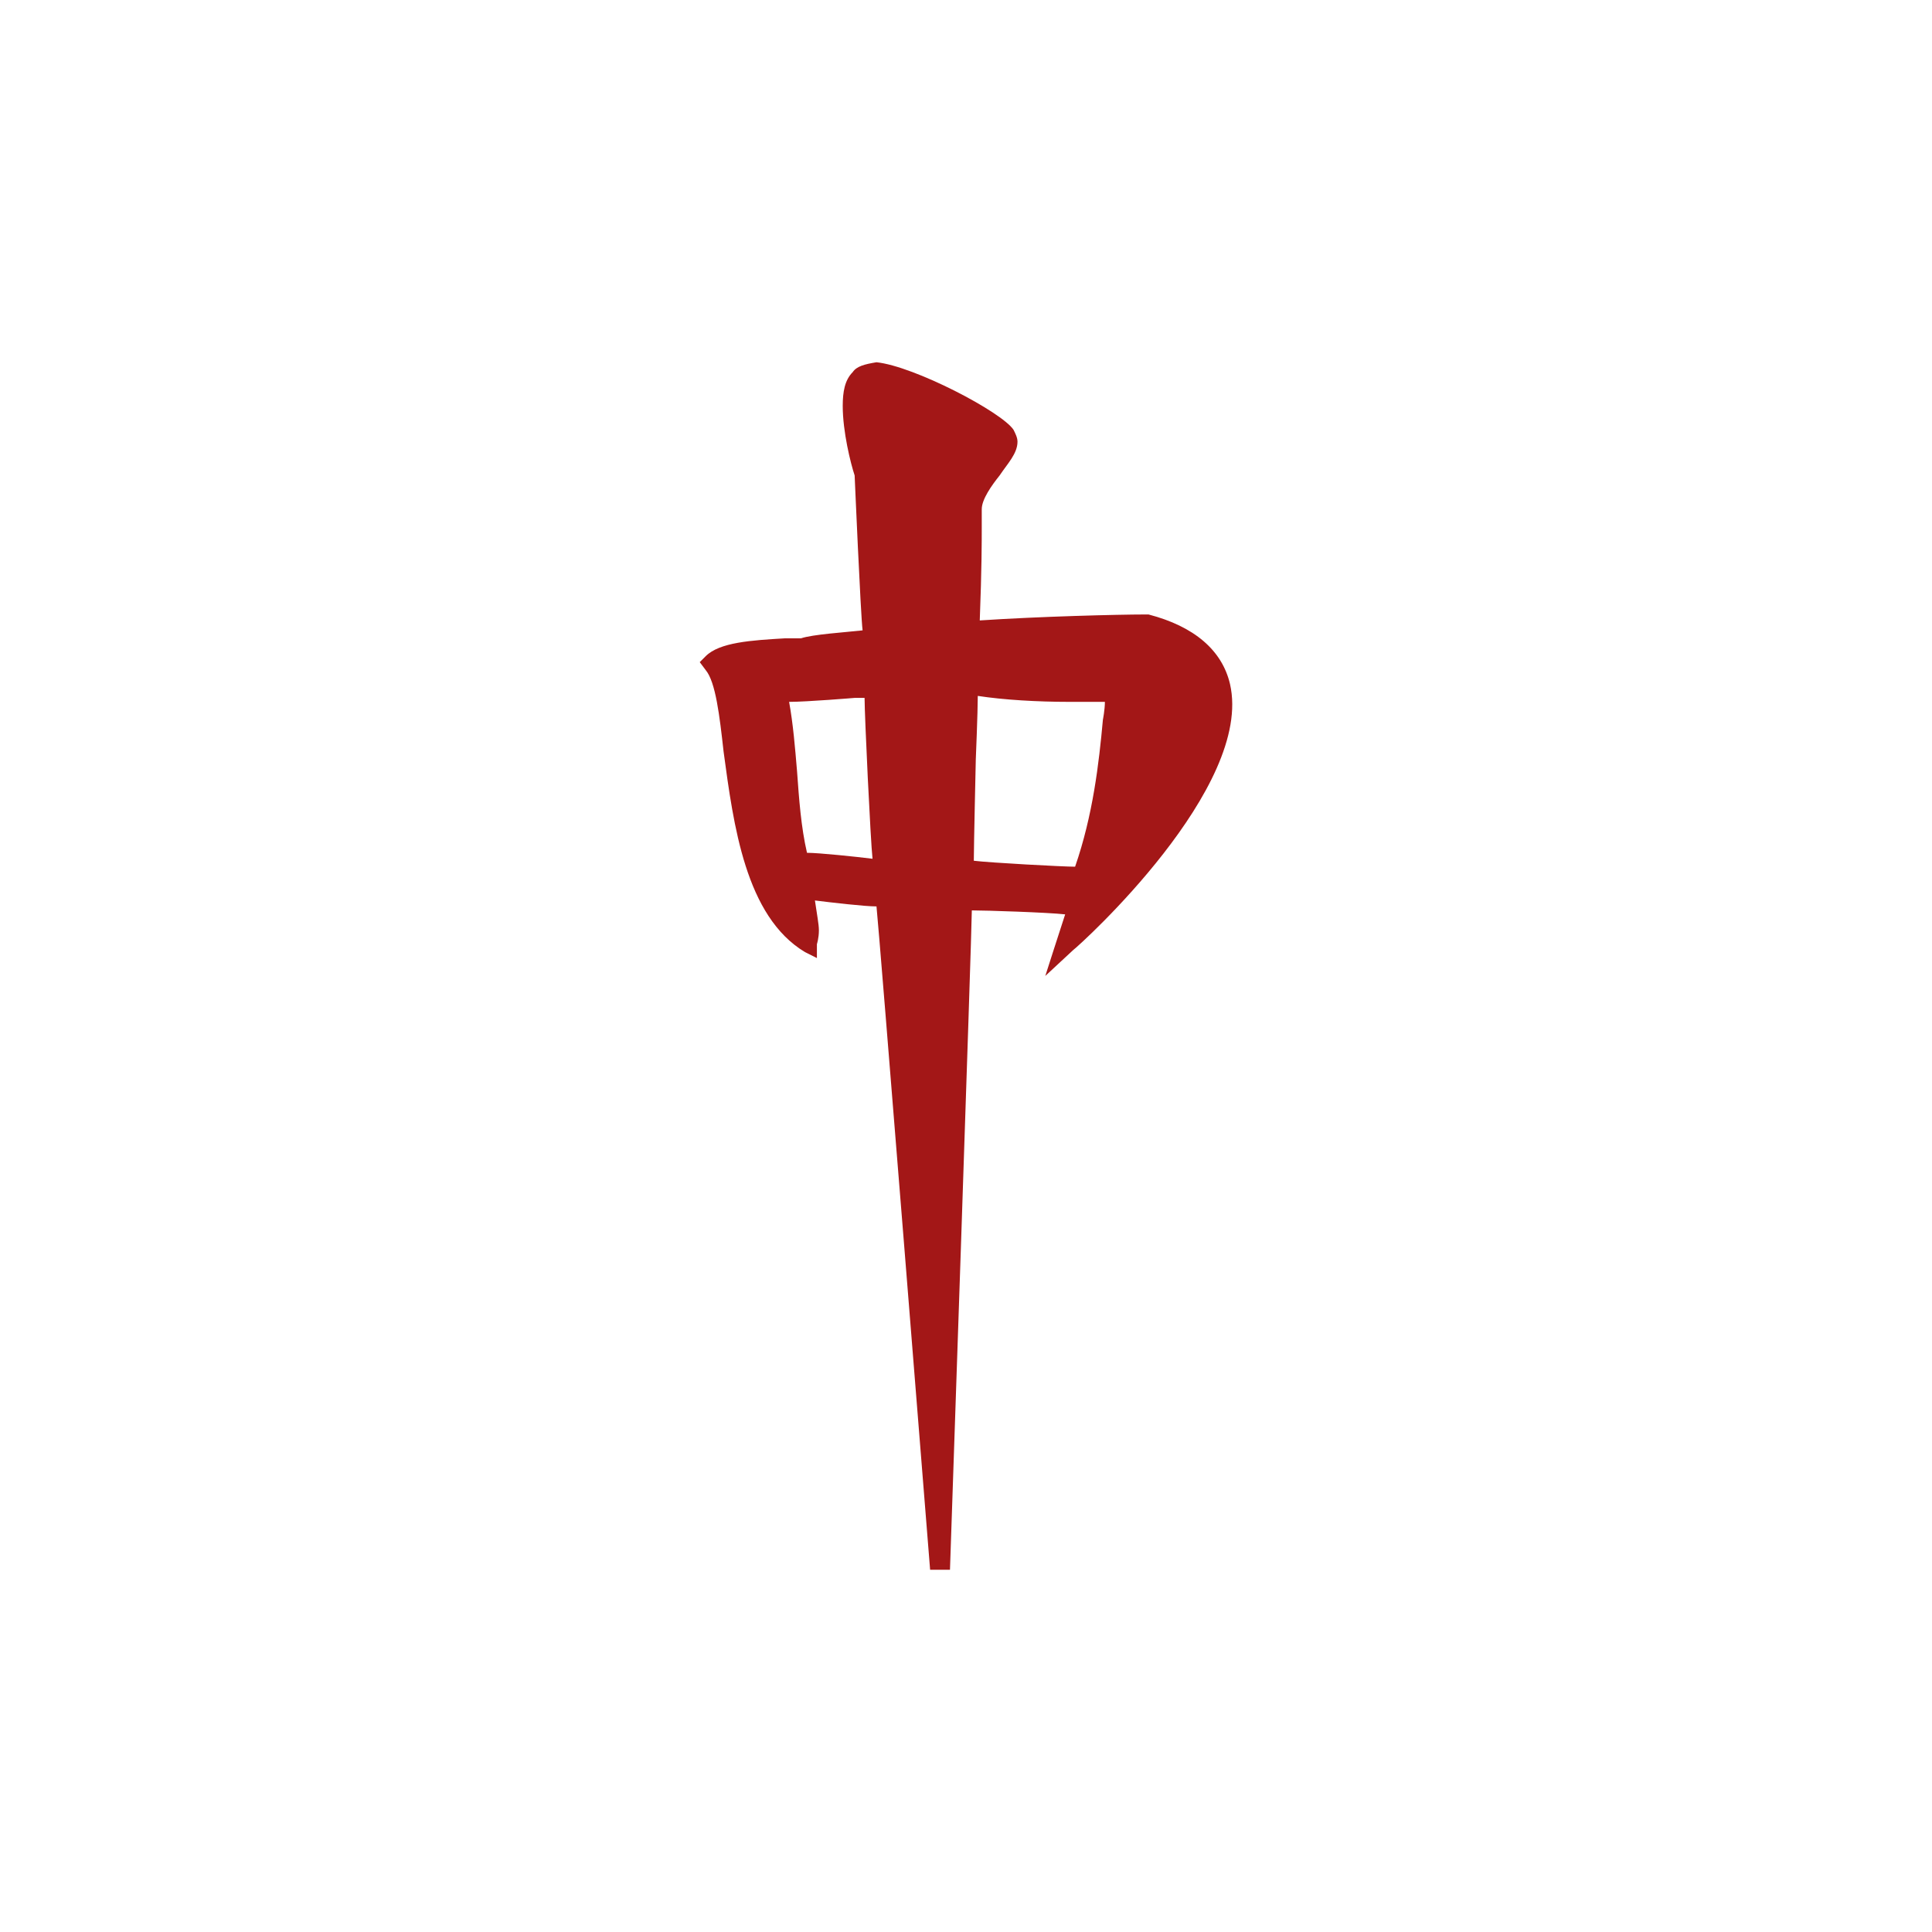
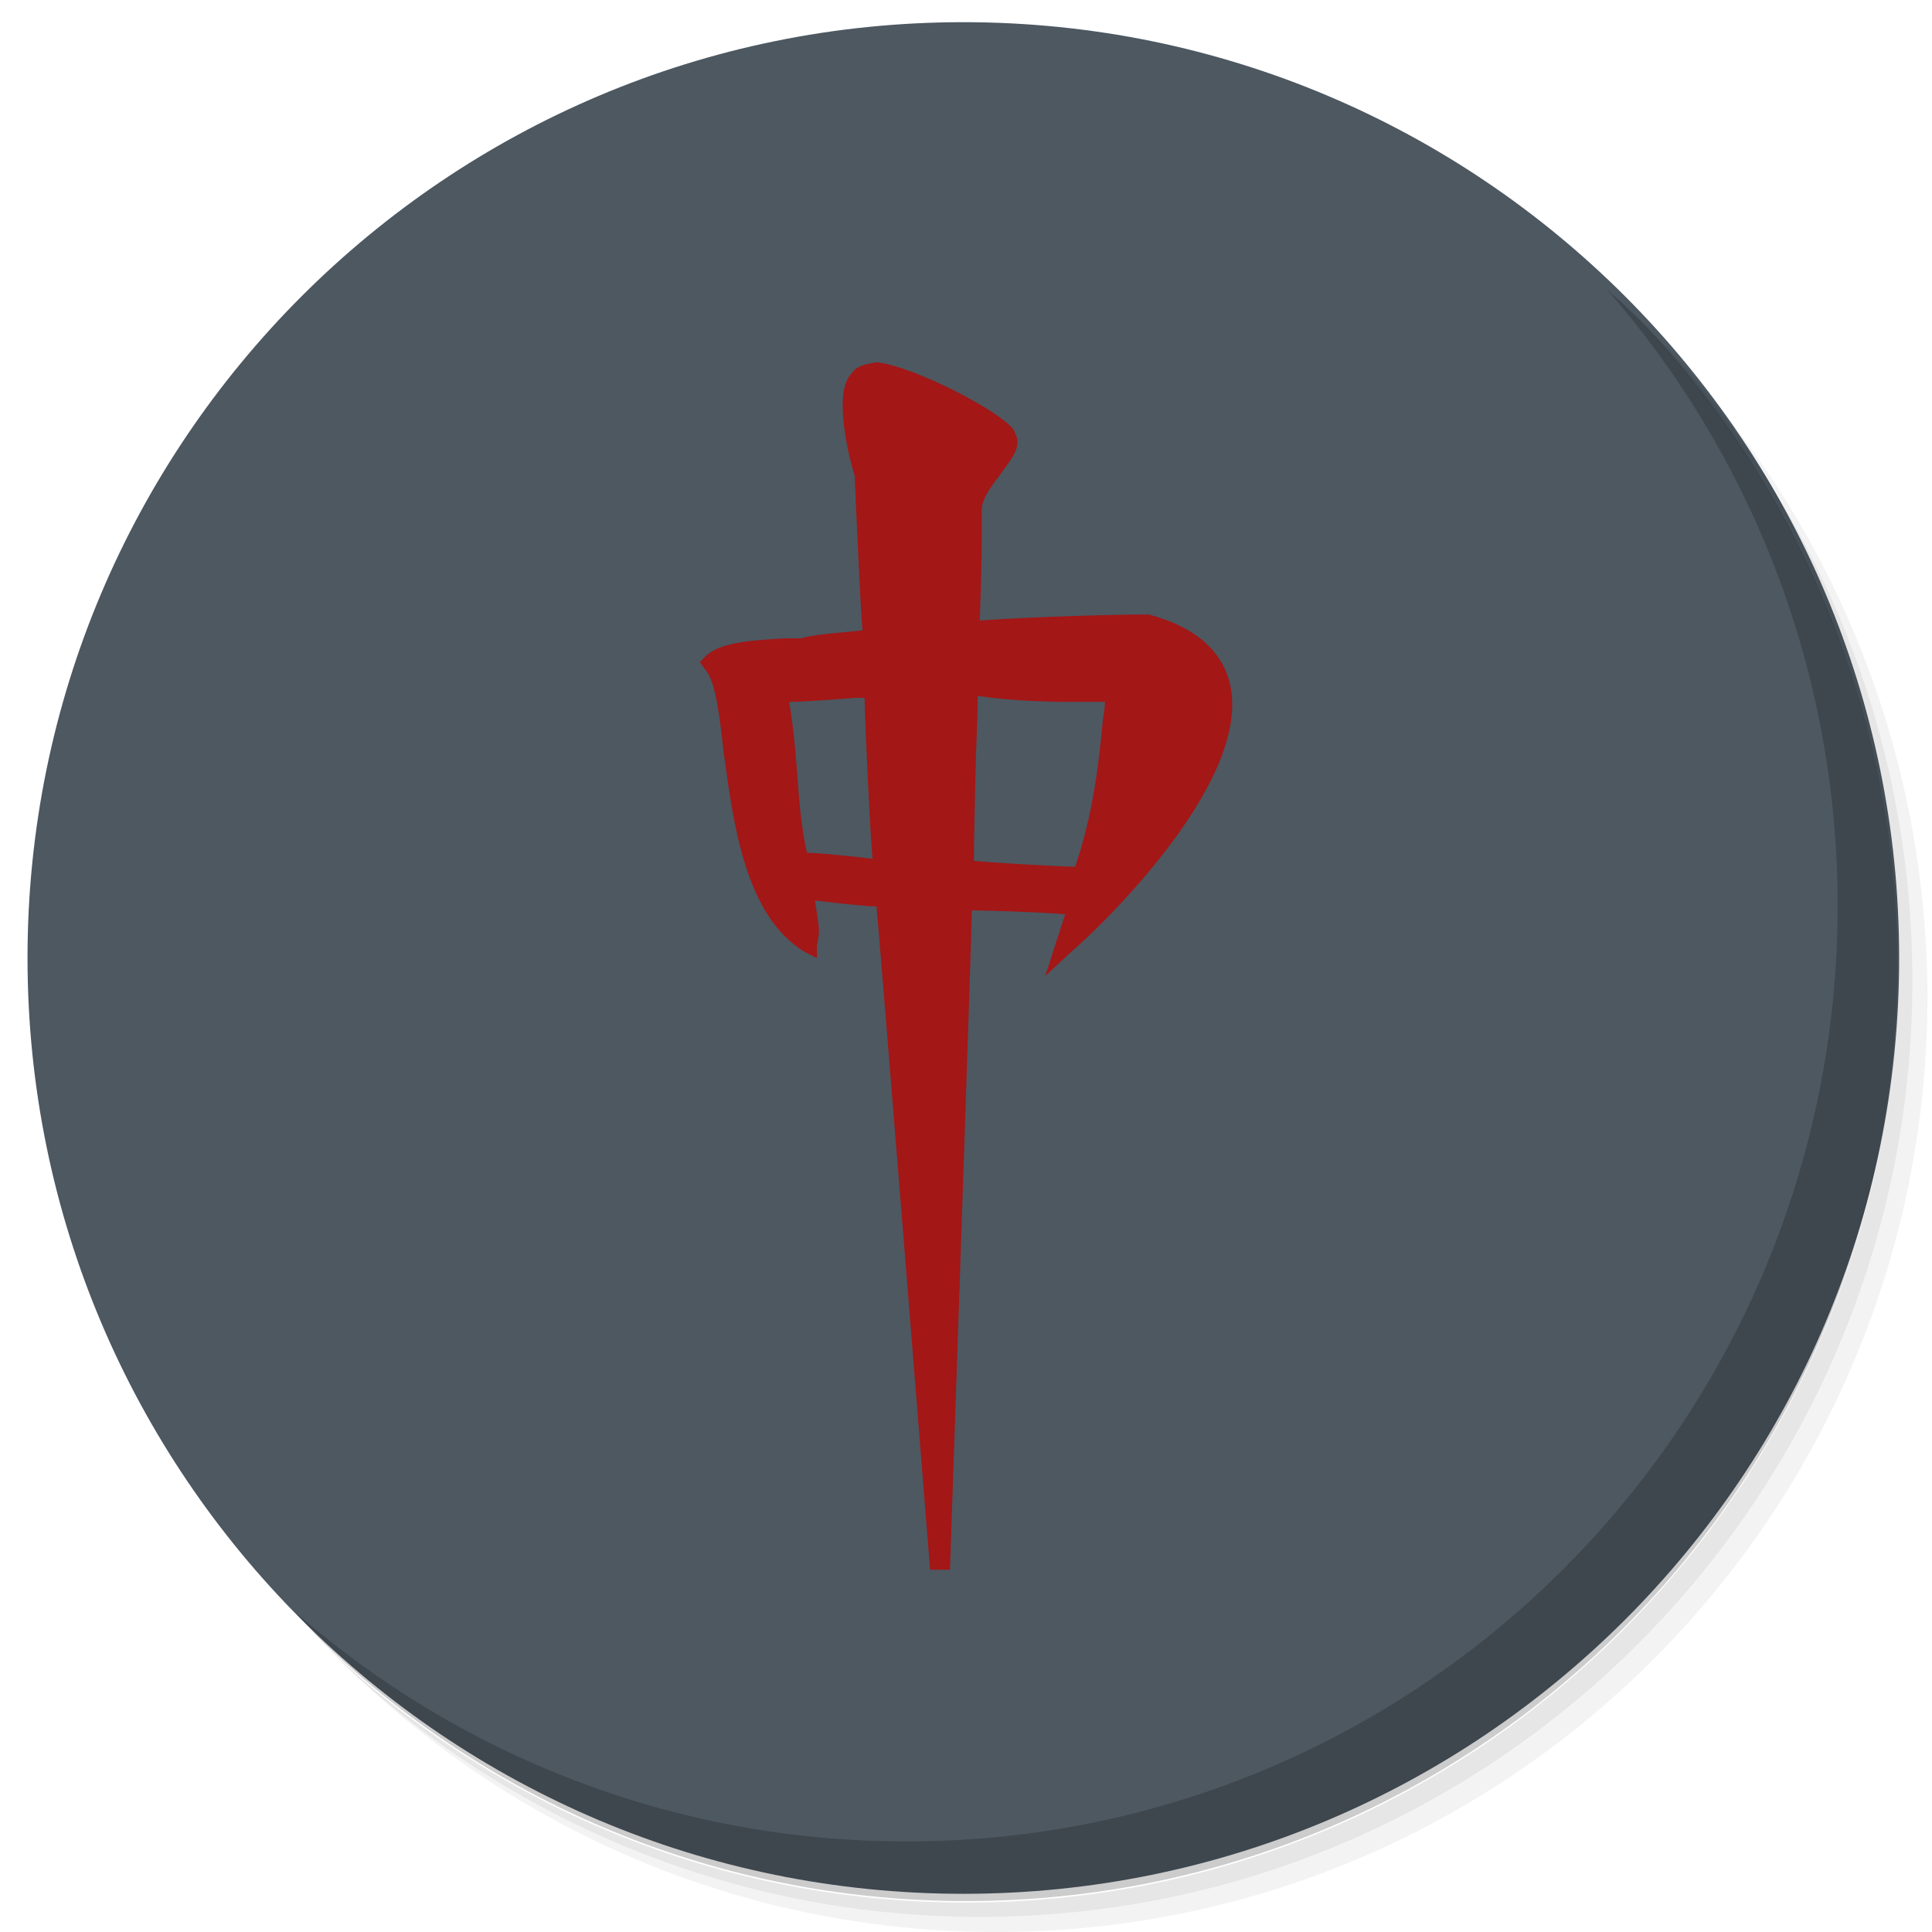
<svg xmlns="http://www.w3.org/2000/svg" xmlns:xlink="http://www.w3.org/1999/xlink" version="1.1" id="Layer_1" x="0px" y="0px" viewBox="0 0 256 256" enable-background="new 0 0 256 256" xml:space="preserve">
  <defs id="defs251">
    <clipPath id="b">
      <use width="100%" overflow="visible" xlink:href="#a" height="100%" id="use5" />
    </clipPath>
    <linearGradient x1="29.337" x2="81.837" y1="75.021" gradientUnits="userSpaceOnUse" y2="44.354" id="c">
      <stop id="stop10" offset="0" stop-opacity=".6" stop-color="#A52714" />
      <stop id="stop12" offset=".66" stop-opacity="0" stop-color="#A52714" />
    </linearGradient>
    <clipPath id="clipPath1232">
      <use width="100%" overflow="visible" xlink:href="#a" height="100%" id="use1230" />
    </clipPath>
    <clipPath id="clipPath1236">
      <use width="100%" overflow="visible" xlink:href="#a" height="100%" id="use1234" />
    </clipPath>
    <linearGradient x1="110.87" x2="52.538" y1="164.5" gradientUnits="userSpaceOnUse" y2="130.33" id="d">
      <stop id="stop23" offset="0" stop-opacity=".4" stop-color="#055524" />
      <stop id="stop25" offset=".33" stop-opacity="0" stop-color="#055524" />
    </linearGradient>
    <clipPath id="clipPath1244">
      <use width="100%" overflow="visible" xlink:href="#a" height="100%" id="use1242" />
    </clipPath>
    <clipPath id="clipPath1248">
      <use width="100%" overflow="visible" xlink:href="#a" height="100%" id="use1246" />
    </clipPath>
    <clipPath id="f">
      <use y="0" x="0" style="overflow:visible" id="use37" height="100%" xlink:href="#e" overflow="visible" width="100%" />
    </clipPath>
    <linearGradient x1="121.86" x2="136.55" y1="49.804" gradientUnits="userSpaceOnUse" y2="114.13" id="g">
      <stop id="stop42" offset="0" stop-opacity=".3" stop-color="#EA6100" />
      <stop id="stop44" offset=".66" stop-opacity="0" stop-color="#EA6100" />
    </linearGradient>
    <clipPath id="clipPath1258">
      <use width="100%" overflow="visible" xlink:href="#a" height="100%" id="use1256" />
    </clipPath>
    <clipPath id="clipPath1269">
      <use width="100%" overflow="visible" xlink:href="#a" height="100%" id="use1267" />
    </clipPath>
    <clipPath id="j">
      <use y="0" x="0" style="overflow:visible" id="use62" height="100%" xlink:href="#i" overflow="visible" width="100%" />
    </clipPath>
    <radialGradient id="l" gradientUnits="userSpaceOnUse" cy="55.948" cx="668.18" gradientTransform="translate(-576)" r="84.078">
      <stop stop-color="#3E2723" stop-opacity=".2" offset="0" id="stop73" />
      <stop stop-color="#3E2723" stop-opacity="0" offset="1" id="stop75" />
    </radialGradient>
    <clipPath id="clipPath1285">
      <use width="100%" overflow="visible" xlink:href="#a" height="100%" id="use1283" />
    </clipPath>
    <clipPath id="clipPath1289">
      <use width="100%" overflow="visible" xlink:href="#a" height="100%" id="use1287" />
    </clipPath>
    <clipPath id="n">
      <use y="0" x="0" style="overflow:visible" id="use83" height="100%" xlink:href="#m" overflow="visible" width="100%" />
    </clipPath>
    <radialGradient id="p" gradientUnits="userSpaceOnUse" cy="48.52" cx="597.88" gradientTransform="translate(-576)" r="78.044">
      <stop stop-color="#3E2723" stop-opacity=".2" offset="0" id="stop94" />
      <stop stop-color="#3E2723" stop-opacity="0" offset="1" id="stop96" />
    </radialGradient>
    <clipPath id="clipPath1305">
      <use width="100%" overflow="visible" xlink:href="#a" height="100%" id="use1303" />
    </clipPath>
    <radialGradient id="q" gradientUnits="userSpaceOnUse" cy="96.138" cx="671.84" gradientTransform="translate(-576)" r="87.87">
      <stop stop-color="#263238" stop-opacity=".2" offset="0" id="stop101" />
      <stop stop-color="#263238" stop-opacity="0" offset="1" id="stop103" />
    </radialGradient>
    <clipPath id="clipPath1312">
      <use width="100%" overflow="visible" xlink:href="#a" height="100%" id="use1310" />
    </clipPath>
    <clipPath id="clipPath1316">
      <use width="100%" overflow="visible" xlink:href="#a" height="100%" id="use1314" />
    </clipPath>
    <clipPath id="clipPath1320">
      <use width="100%" overflow="visible" xlink:href="#a" height="100%" id="use1318" />
    </clipPath>
    <clipPath id="clipPath1324">
      <use width="100%" overflow="visible" xlink:href="#a" height="100%" id="use1322" />
    </clipPath>
    <path d="m 8,184 h 83.77 l 38.88,-38.88 V 116 H 61.36 L 8,24.48 Z" id="e" />
    <path d="m 96,56 34.65,60 -38.88,68 H 184 V 56 Z" id="i" />
    <path d="M 21.97,8 V 48.34 L 61.36,116 96,56 h 88 V 8 Z" id="m" />
    <clipPath id="b-1">
      <use width="100%" overflow="visible" xlink:href="#a" height="100%" id="use5-7" />
    </clipPath>
    <clipPath id="clipPath1232-2">
      <use width="100%" overflow="visible" xlink:href="#a" height="100%" id="use1230-2" />
    </clipPath>
    <clipPath id="clipPath1236-6">
      <use width="100%" overflow="visible" xlink:href="#a" height="100%" id="use1234-1" />
    </clipPath>
    <clipPath id="clipPath1244-1">
      <use width="100%" overflow="visible" xlink:href="#a" height="100%" id="use1242-5" />
    </clipPath>
    <clipPath id="clipPath1248-9">
      <use width="100%" overflow="visible" xlink:href="#a" height="100%" id="use1246-4" />
    </clipPath>
    <clipPath id="f-9">
      <use y="0" x="0" style="overflow:visible" id="use37-0" height="100%" xlink:href="#e-8" overflow="visible" width="100%" />
    </clipPath>
    <clipPath id="clipPath1258-7">
      <use width="100%" overflow="visible" xlink:href="#a" height="100%" id="use1256-7" />
    </clipPath>
    <clipPath id="clipPath1269-1">
      <use width="100%" overflow="visible" xlink:href="#a" height="100%" id="use1267-1" />
    </clipPath>
    <clipPath id="j-5">
      <use y="0" x="0" style="overflow:visible" id="use62-9" height="100%" xlink:href="#i-5" overflow="visible" width="100%" />
    </clipPath>
    <radialGradient id="l-7" gradientUnits="userSpaceOnUse" cy="55.948" cx="668.18" gradientTransform="translate(-576)" r="84.078">
      <stop stop-color="#3E2723" stop-opacity=".2" offset="0" id="stop73-7" />
      <stop stop-color="#3E2723" stop-opacity="0" offset="1" id="stop75-6" />
    </radialGradient>
    <clipPath id="clipPath1285-7">
      <use width="100%" overflow="visible" xlink:href="#a" height="100%" id="use1283-3" />
    </clipPath>
    <clipPath id="clipPath1289-6">
      <use width="100%" overflow="visible" xlink:href="#a" height="100%" id="use1287-5" />
    </clipPath>
    <clipPath id="n-6">
      <use y="0" x="0" style="overflow:visible" id="use83-3" height="100%" xlink:href="#m-6" overflow="visible" width="100%" />
    </clipPath>
    <radialGradient id="p-9" gradientUnits="userSpaceOnUse" cy="48.52" cx="597.88" gradientTransform="translate(-576)" r="78.044">
      <stop stop-color="#3E2723" stop-opacity=".2" offset="0" id="stop94-4" />
      <stop stop-color="#3E2723" stop-opacity="0" offset="1" id="stop96-8" />
    </radialGradient>
    <clipPath id="clipPath1305-1">
      <use width="100%" overflow="visible" xlink:href="#a" height="100%" id="use1303-2" />
    </clipPath>
    <radialGradient id="q-9" gradientUnits="userSpaceOnUse" cy="96.138" cx="671.84" gradientTransform="translate(-576)" r="87.87">
      <stop stop-color="#263238" stop-opacity=".2" offset="0" id="stop101-3" />
      <stop stop-color="#263238" stop-opacity="0" offset="1" id="stop103-9" />
    </radialGradient>
    <clipPath id="clipPath1312-0">
      <use width="100%" overflow="visible" xlink:href="#a" height="100%" id="use1310-8" />
    </clipPath>
    <clipPath id="clipPath1316-8">
      <use width="100%" overflow="visible" xlink:href="#a" height="100%" id="use1314-5" />
    </clipPath>
    <clipPath id="clipPath1320-0">
      <use width="100%" overflow="visible" xlink:href="#a" height="100%" id="use1318-9" />
    </clipPath>
    <clipPath id="clipPath1324-6">
      <use width="100%" overflow="visible" xlink:href="#a" height="100%" id="use1322-3" />
    </clipPath>
    <path d="m 8,184 h 83.77 l 38.88,-38.88 V 116 H 61.36 L 8,24.48 Z" id="e-8" />
    <path d="m 96,56 34.65,60 -38.88,68 H 184 V 56 Z" id="i-5" />
    <path d="M 21.97,8 V 48.34 L 61.36,116 96,56 h 88 V 8 Z" id="m-6" />
    <radialGradient id="r" gradientUnits="userSpaceOnUse" cy="32.014" cx="34.286" gradientTransform="translate(-23.07961,-106.2699)" r="176.75">
      <stop stop-color="#fff" stop-opacity=".1" offset="0" id="stop130" />
      <stop stop-color="#fff" stop-opacity="0" offset="1" id="stop132" />
    </radialGradient>
    <clipPath id="b-0">
      <use y="0" x="0" style="overflow:visible" width="100%" overflow="visible" xlink:href="#a" height="100%" id="use5-5" />
    </clipPath>
    <clipPath id="clipPath963">
      <use y="0" x="0" style="overflow:visible" width="100%" overflow="visible" xlink:href="#a" height="100%" id="use961" />
    </clipPath>
    <clipPath id="clipPath967">
      <use y="0" x="0" style="overflow:visible" width="100%" overflow="visible" xlink:href="#a" height="100%" id="use965" />
    </clipPath>
    <radialGradient id="q-94" gradientUnits="userSpaceOnUse" cy="96.138" cx="671.84" gradientTransform="translate(-576)" r="87.87">
      <stop stop-color="#263238" stop-opacity=".2" offset="0" id="stop101-6" />
      <stop stop-color="#263238" stop-opacity="0" offset="1" id="stop103-92" />
    </radialGradient>
    <clipPath id="clipPath974">
      <use y="0" x="0" style="overflow:visible" width="100%" overflow="visible" xlink:href="#a" height="100%" id="use972" />
    </clipPath>
    <radialGradient id="p-2" gradientUnits="userSpaceOnUse" cy="48.52" cx="597.88" gradientTransform="translate(-576)" r="78.044">
      <stop stop-color="#3E2723" stop-opacity=".2" offset="0" id="stop94-47" />
      <stop stop-color="#3E2723" stop-opacity="0" offset="1" id="stop96-7" />
    </radialGradient>
    <clipPath id="clipPath981">
      <use y="0" x="0" style="overflow:visible" width="100%" overflow="visible" xlink:href="#a" height="100%" id="use979" />
    </clipPath>
    <clipPath id="clipPath985">
      <use y="0" x="0" style="overflow:visible" width="100%" overflow="visible" xlink:href="#a" height="100%" id="use983" />
    </clipPath>
    <clipPath id="n-5">
      <use width="100%" overflow="visible" xlink:href="#m-0" height="100%" id="use83-4" style="overflow:visible" x="0" y="0" />
    </clipPath>
    <radialGradient id="l-2" gradientUnits="userSpaceOnUse" cy="55.948" cx="668.18" gradientTransform="translate(-576)" r="84.078">
      <stop stop-color="#3E2723" stop-opacity=".2" offset="0" id="stop73-8" />
      <stop stop-color="#3E2723" stop-opacity="0" offset="1" id="stop75-9" />
    </radialGradient>
    <clipPath id="clipPath997">
      <use y="0" x="0" style="overflow:visible" width="100%" overflow="visible" xlink:href="#a" height="100%" id="use995" />
    </clipPath>
    <clipPath id="clipPath1001">
      <use y="0" x="0" style="overflow:visible" width="100%" overflow="visible" xlink:href="#a" height="100%" id="use999" />
    </clipPath>
    <clipPath id="j-3">
      <use width="100%" overflow="visible" xlink:href="#i-1" height="100%" id="use62-6" style="overflow:visible" x="0" y="0" />
    </clipPath>
    <clipPath id="clipPath1010">
      <use y="0" x="0" style="overflow:visible" width="100%" overflow="visible" xlink:href="#a" height="100%" id="use1008" />
    </clipPath>
    <clipPath id="clipPath1017">
      <use y="0" x="0" style="overflow:visible" width="100%" overflow="visible" xlink:href="#a" height="100%" id="use1015" />
    </clipPath>
    <clipPath id="f-0">
      <use width="100%" overflow="visible" xlink:href="#e-1" height="100%" id="use37-5" style="overflow:visible" x="0" y="0" />
    </clipPath>
    <clipPath id="clipPath1029">
      <use y="0" x="0" style="overflow:visible" width="100%" overflow="visible" xlink:href="#a" height="100%" id="use1027" />
    </clipPath>
    <clipPath id="clipPath1033">
      <use y="0" x="0" style="overflow:visible" width="100%" overflow="visible" xlink:href="#a" height="100%" id="use1031" />
    </clipPath>
    <clipPath id="clipPath1043">
      <use y="0" x="0" style="overflow:visible" width="100%" overflow="visible" xlink:href="#a" height="100%" id="use1041" />
    </clipPath>
    <clipPath id="clipPath1047">
      <use y="0" x="0" style="overflow:visible" width="100%" overflow="visible" xlink:href="#a" height="100%" id="use1045" />
    </clipPath>
    <path id="e-1" d="m 8,184 h 83.77 l 38.88,-38.88 V 116 H 61.36 L 8,24.48 Z" />
    <path id="i-1" d="m 96,56 34.65,60 -38.88,68 H 184 V 56 Z" />
    <path id="m-0" d="M 21.97,8 V 48.34 L 61.36,116 96,56 h 88 V 8 Z" />
    <circle r="88" cx="96" cy="96" id="a" />
    <path d="m8 184h83.77l38.88-38.88v-29.12h-69.29l-53.36-91.52z" id="e-6" />
    <path d="m96 56l34.65 60-38.88 68h92.23v-128z" id="i-2" />
    <path d="m21.97 8v40.34l39.39 67.66 34.64-60h88v-48z" id="m-8" />
    <defs id="defs1820">
      <path d="M 21.97,8 V 48.34 L 61.36,116 96,56 h 88 V 8 Z" id="path1928" />
    </defs>
    <clipPath id="n-7">
      <use id="use1822" height="100%" xlink:href="#m-8" overflow="visible" width="100%" style="overflow:visible" x="0" y="0" />
    </clipPath>
    <defs id="defs1799">
      <path d="m 96,56 34.65,60 -38.88,68 H 184 V 56 Z" id="path1918" />
    </defs>
    <clipPath id="j-6">
      <use id="use1801" height="100%" xlink:href="#i-2" overflow="visible" width="100%" style="overflow:visible" x="0" y="0" />
    </clipPath>
    <defs id="defs1774">
      <path d="m 8,184 h 83.77 l 38.88,-38.88 V 116 H 61.36 L 8,24.48 Z" id="path1902" />
    </defs>
    <clipPath id="f-06">
      <use id="use1776" height="100%" xlink:href="#e-6" overflow="visible" width="100%" style="overflow:visible" x="0" y="0" />
    </clipPath>
    <linearGradient x1="110.87" x2="52.538" y1="164.5" gradientUnits="userSpaceOnUse" y2="130.33" id="linearGradient1897">
      <stop id="stop1762" offset="0" stop-opacity=".4" stop-color="#055524" />
      <stop id="stop1764" offset=".33" stop-opacity="0" stop-color="#055524" />
    </linearGradient>
    <linearGradient x1="29.337" x2="81.837" y1="75.021" gradientUnits="userSpaceOnUse" y2="44.354" id="linearGradient1889">
      <stop id="stop1749" offset="0" stop-opacity=".6" stop-color="#A52714" />
      <stop id="stop1751" offset=".66" stop-opacity="0" stop-color="#A52714" />
    </linearGradient>
    <linearGradient id="linearGradient1910" y2="114.13" gradientUnits="userSpaceOnUse" y1="49.804" x2="136.55" x1="121.86">
      <stop stop-color="#EA6100" stop-opacity=".3" offset="0" id="stop1781" />
      <stop stop-color="#EA6100" stop-opacity="0" offset=".66" id="stop1783" />
    </linearGradient>
    <clipPath id="b-3">
      <use y="0" x="0" style="overflow:visible" width="100%" overflow="visible" xlink:href="#a" height="100%" id="use5-1" />
    </clipPath>
    <clipPath id="clipPath1024">
      <use y="0" x="0" style="overflow:visible" width="100%" overflow="visible" xlink:href="#a" height="100%" id="use1022" />
    </clipPath>
    <clipPath id="clipPath1028">
      <use y="0" x="0" style="overflow:visible" width="100%" overflow="visible" xlink:href="#a" height="100%" id="use1026" />
    </clipPath>
    <clipPath id="clipPath1035">
      <use y="0" x="0" style="overflow:visible" width="100%" overflow="visible" xlink:href="#a" height="100%" id="use1033" />
    </clipPath>
    <clipPath id="clipPath1039">
      <use y="0" x="0" style="overflow:visible" width="100%" overflow="visible" xlink:href="#a" height="100%" id="use1037" />
    </clipPath>
    <clipPath id="f-6">
      <use y="0" x="0" style="overflow:visible" id="use37-8" height="100%" xlink:href="#e-61" overflow="visible" width="100%" />
    </clipPath>
    <clipPath id="clipPath1048">
      <use y="0" x="0" style="overflow:visible" width="100%" overflow="visible" xlink:href="#a" height="100%" id="use1046" />
    </clipPath>
    <clipPath id="clipPath1058">
      <use y="0" x="0" style="overflow:visible" width="100%" overflow="visible" xlink:href="#a" height="100%" id="use1056" />
    </clipPath>
    <clipPath id="j-66">
      <use y="0" x="0" style="overflow:visible" id="use62-4" height="100%" xlink:href="#i-59" overflow="visible" width="100%" />
    </clipPath>
    <radialGradient id="l-9" gradientUnits="userSpaceOnUse" cy="55.948" cx="668.18" gradientTransform="translate(-576)" r="84.078">
      <stop stop-color="#3E2723" stop-opacity=".2" offset="0" id="stop73-5" />
      <stop stop-color="#3E2723" stop-opacity="0" offset="1" id="stop75-0" />
    </radialGradient>
    <clipPath id="clipPath1073">
      <use y="0" x="0" style="overflow:visible" width="100%" overflow="visible" xlink:href="#a" height="100%" id="use1071" />
    </clipPath>
    <clipPath id="clipPath1077">
      <use y="0" x="0" style="overflow:visible" width="100%" overflow="visible" xlink:href="#a" height="100%" id="use1075" />
    </clipPath>
    <clipPath id="n-4">
      <use y="0" x="0" style="overflow:visible" id="use83-8" height="100%" xlink:href="#m-4" overflow="visible" width="100%" />
    </clipPath>
    <radialGradient id="p-7" gradientUnits="userSpaceOnUse" cy="48.52" cx="597.88" gradientTransform="translate(-576)" r="78.044">
      <stop stop-color="#3E2723" stop-opacity=".2" offset="0" id="stop94-1" />
      <stop stop-color="#3E2723" stop-opacity="0" offset="1" id="stop96-72" />
    </radialGradient>
    <clipPath id="clipPath1092">
      <use y="0" x="0" style="overflow:visible" width="100%" overflow="visible" xlink:href="#a" height="100%" id="use1090" />
    </clipPath>
    <radialGradient id="q-7" gradientUnits="userSpaceOnUse" cy="96.138" cx="671.84" gradientTransform="translate(-576)" r="87.87">
      <stop stop-color="#263238" stop-opacity=".2" offset="0" id="stop101-2" />
      <stop stop-color="#263238" stop-opacity="0" offset="1" id="stop103-2" />
    </radialGradient>
    <clipPath id="clipPath1099">
      <use y="0" x="0" style="overflow:visible" width="100%" overflow="visible" xlink:href="#a" height="100%" id="use1097" />
    </clipPath>
    <clipPath id="clipPath1103">
      <use y="0" x="0" style="overflow:visible" width="100%" overflow="visible" xlink:href="#a" height="100%" id="use1101" />
    </clipPath>
    <clipPath id="clipPath1107">
      <use y="0" x="0" style="overflow:visible" width="100%" overflow="visible" xlink:href="#a" height="100%" id="use1105" />
    </clipPath>
    <clipPath id="clipPath1111">
      <use y="0" x="0" style="overflow:visible" width="100%" overflow="visible" xlink:href="#a" height="100%" id="use1109" />
    </clipPath>
    <radialGradient id="r-6" gradientUnits="userSpaceOnUse" cy="32.014" cx="34.286" gradientTransform="translate(-7,-7)" r="176.75">
      <stop stop-color="#fff" stop-opacity=".1" offset="0" id="stop130-1" />
      <stop stop-color="#fff" stop-opacity="0" offset="1" id="stop132-0" />
    </radialGradient>
    <path d="m 8,184 h 83.77 l 38.88,-38.88 V 116 H 61.36 L 8,24.48 Z" id="e-61" />
    <path d="m 96,56 34.65,60 -38.88,68 H 184 V 56 Z" id="i-59" />
    <path d="M 21.97,8 V 48.34 L 61.36,116 96,56 h 88 V 8 Z" id="m-4" />
    <clipPath id="b-9">
      <use y="0" x="0" style="overflow:visible" width="100%" overflow="visible" xlink:href="#a" height="100%" id="use5-0" />
    </clipPath>
    <clipPath id="clipPath1024-7">
      <use y="0" x="0" style="overflow:visible" width="100%" overflow="visible" xlink:href="#a" height="100%" id="use1022-7" />
    </clipPath>
    <clipPath id="clipPath1028-1">
      <use y="0" x="0" style="overflow:visible" width="100%" overflow="visible" xlink:href="#a" height="100%" id="use1026-1" />
    </clipPath>
    <clipPath id="clipPath1035-7">
      <use y="0" x="0" style="overflow:visible" width="100%" overflow="visible" xlink:href="#a" height="100%" id="use1033-7" />
    </clipPath>
    <clipPath id="clipPath1039-6">
      <use y="0" x="0" style="overflow:visible" width="100%" overflow="visible" xlink:href="#a" height="100%" id="use1037-7" />
    </clipPath>
    <clipPath id="f-3">
      <use y="0" x="0" style="overflow:visible" id="use37-6" height="100%" xlink:href="#e-9" overflow="visible" width="100%" />
    </clipPath>
    <clipPath id="clipPath1048-3">
      <use y="0" x="0" style="overflow:visible" width="100%" overflow="visible" xlink:href="#a" height="100%" id="use1046-9" />
    </clipPath>
    <clipPath id="clipPath1058-4">
      <use y="0" x="0" style="overflow:visible" width="100%" overflow="visible" xlink:href="#a" height="100%" id="use1056-8" />
    </clipPath>
    <clipPath id="j-1">
      <use y="0" x="0" style="overflow:visible" id="use62-2" height="100%" xlink:href="#i-6" overflow="visible" width="100%" />
    </clipPath>
    <radialGradient id="l-93" gradientUnits="userSpaceOnUse" cy="55.948" cx="668.18" gradientTransform="translate(-576)" r="84.078">
      <stop stop-color="#3E2723" stop-opacity=".2" offset="0" id="stop73-9" />
      <stop stop-color="#3E2723" stop-opacity="0" offset="1" id="stop75-08" />
    </radialGradient>
    <clipPath id="clipPath1073-8">
      <use y="0" x="0" style="overflow:visible" width="100%" overflow="visible" xlink:href="#a" height="100%" id="use1071-5" />
    </clipPath>
    <clipPath id="clipPath1077-0">
      <use y="0" x="0" style="overflow:visible" width="100%" overflow="visible" xlink:href="#a" height="100%" id="use1075-9" />
    </clipPath>
    <clipPath id="n-63">
      <use y="0" x="0" style="overflow:visible" id="use83-85" height="100%" xlink:href="#m-2" overflow="visible" width="100%" />
    </clipPath>
    <radialGradient id="p-6" gradientUnits="userSpaceOnUse" cy="48.52" cx="597.88" gradientTransform="translate(-576)" r="78.044">
      <stop stop-color="#3E2723" stop-opacity=".2" offset="0" id="stop94-11" />
      <stop stop-color="#3E2723" stop-opacity="0" offset="1" id="stop96-5" />
    </radialGradient>
    <clipPath id="clipPath1092-9">
      <use y="0" x="0" style="overflow:visible" width="100%" overflow="visible" xlink:href="#a" height="100%" id="use1090-8" />
    </clipPath>
    <radialGradient id="q-4" gradientUnits="userSpaceOnUse" cy="96.138" cx="671.84" gradientTransform="translate(-576)" r="87.87">
      <stop stop-color="#263238" stop-opacity=".2" offset="0" id="stop101-8" />
      <stop stop-color="#263238" stop-opacity="0" offset="1" id="stop103-1" />
    </radialGradient>
    <clipPath id="clipPath1099-0">
      <use y="0" x="0" style="overflow:visible" width="100%" overflow="visible" xlink:href="#a" height="100%" id="use1097-3" />
    </clipPath>
    <clipPath id="clipPath1103-0">
      <use y="0" x="0" style="overflow:visible" width="100%" overflow="visible" xlink:href="#a" height="100%" id="use1101-4" />
    </clipPath>
    <clipPath id="clipPath1107-4">
      <use y="0" x="0" style="overflow:visible" width="100%" overflow="visible" xlink:href="#a" height="100%" id="use1105-4" />
    </clipPath>
    <clipPath id="clipPath1111-4">
      <use y="0" x="0" style="overflow:visible" width="100%" overflow="visible" xlink:href="#a" height="100%" id="use1109-7" />
    </clipPath>
    <radialGradient id="r-63" gradientUnits="userSpaceOnUse" cy="32.014" cx="34.286" gradientTransform="translate(-7,-7)" r="176.75">
      <stop stop-color="#fff" stop-opacity=".1" offset="0" id="stop130-17" />
      <stop stop-color="#fff" stop-opacity="0" offset="1" id="stop132-5" />
    </radialGradient>
    <path d="m 8,184 h 83.77 l 38.88,-38.88 V 116 H 61.36 L 8,24.48 Z" id="e-9" />
    <path d="m 96,56 34.65,60 -38.88,68 H 184 V 56 Z" id="i-6" />
    <path d="M 21.97,8 V 48.34 L 61.36,116 96,56 h 88 V 8 Z" id="m-2" />
  </defs>
  <g id="layer4" style="display:none">
    <rect style="display:none;fill:#4d5861;fill-opacity:1;stroke-width:1.418" id="rect1101" width="248" height="248" x="4" y="4" ry="25.456" />
  </g>
  <g id="layer3" style="display:none">
    <path style="display:none;opacity:0.5;fill:#17171d;fill-opacity:0.392;stroke-width:1.418" d="m 4,216.545 v 10 C 4,240.647 15.353,252 29.455,252 H 226.545 C 240.647,252 252,240.647 252,226.545 v -10 C 252,230.647 240.647,242 226.545,242 H 29.455 C 15.353,242 4,230.647 4,216.545 Z" id="rect1101-3" />
  </g>
-   <g id="layer2" style="display:none">
-     <circle style="display:none;fill:#4d5861;fill-opacity:1;stroke:none;stroke-width:2.74;stroke-miterlimit:4;stroke-dasharray:none;stroke-opacity:1" id="path1090" cx="127.646" cy="126.939" r="124" />
+   <g id="layer2" style="display:inline">
+     <circle style="display:inline;fill:#4d5861;fill-opacity:1;stroke:none;stroke-width:2.74;stroke-miterlimit:4;stroke-dasharray:none;stroke-opacity:1" id="path1090" cx="127.646" cy="126.939" r="124" />
  </g>
-   <g id="layer6" style="display:none">
+   <g id="layer6" style="display:inline">
    <g id="g2548" style="display:inline" transform="translate(-2.960187,1.58543)">
      <path d="m 256.36,128.415 c 0,-33.9 -13.5,-64.5 -35.4,-86.9 -0.4,-0.3 -0.7,-0.7 -1.1,-1 21.3,22.3 34.5,52.6 34.5,86 0,68.5 -55.2,124 -123.4,124 -32.9,0 -62.9,-13 -85,-34.1 0.3,0.3 0.6,0.6 0.9,0.9 22.2,21.7 52.6,35.1 86,35.1 68.2,0 123.5,-55.5 123.5,-124 z" id="path238" style="display:inline;opacity:0.1" />
      <path d="m 219.86,40.415 c -0.7,-0.6 -1.4,-1.3 -2,-1.9 -0.7,-0.6 -1.4,-1.2 -2.1,-1.9 19.1,21.8 30.7,50.5 30.7,81.8 0,68.5 -55.2,124 -123.4,124 -30.9,0 -59.2,-11.4 -80.9,-30.3 0.6,0.7 1.2,1.4 1.9,2.1 0.6,0.7 1.3,1.4 1.9,2 22.1,21.1 52.1,34.1 85,34.1 68.2,0 123.4,-55.5 123.4,-124 0,-33.3 -13.1,-63.6 -34.5,-85.9 z" id="path240" style="display:inline;opacity:0.2" />
      <path d="m 220.96,41.515 c 21.9,22.4 35.4,53.1 35.4,86.9 0,68.5 -55.2,124 -123.4,124 -33.5,0 -63.8,-13.4 -86,-35.1 22.4,22.9 53.6,37.1 88,37.1 68.2,0 123.4,-55.5 123.4,-124 -0.1,-34.9 -14.4,-66.4 -37.4,-88.9 z" id="path236" style="display:inline;opacity:0.05" />
    </g>
  </g>
  <g id="layer1" style="display:inline">
    <path d="m 112.982,49.316 c -1.053,1.053 -1.316,2.632 -1.316,4.474 0,3.421 1.053,7.632 1.579,9.211 0,0 0.789,18.421 1.053,20.526 -2.368,0.263 -6.579,0.526 -8.158,1.053 h -2.105 c -4.474,0.263 -8.684,0.526 -10.526,2.368 l -0.789,0.789 0.789,1.053 c 1.316,1.579 1.842,6.053 2.368,10.789 1.316,9.737 2.895,21.842 10.789,26.579 l 1.579,0.789 v -1.842 c 0,0 0.263,-0.789 0.263,-1.842 0,-0.789 -0.263,-2.105 -0.526,-3.947 2.105,0.263 6.579,0.789 8.158,0.789 0.263,2.105 7.105,87.895 7.105,87.895 h 2.632 c 0,0 2.895,-84.737 2.895,-87.368 1.842,0 10,0.263 12.368,0.526 -0.526,1.579 -2.632,8.158 -2.632,8.158 l 3.684,-3.421 c 1.053,-0.789 23.947,-21.579 20.789,-35.263 -1.053,-4.474 -4.737,-7.632 -10.789,-9.211 h -0.263 -0.263 c -3.421,0 -13.947,0.263 -21.842,0.789 0.263,-6.842 0.263,-10.526 0.263,-12.368 0,-1.579 0,-1.842 0,-2.105 0,0 0,-0.263 0,-0.263 0,-1.316 1.316,-3.158 2.368,-4.474 1.053,-1.579 2.368,-2.895 2.368,-4.474 0,-0.526 -0.263,-1.053 -0.526,-1.579 C 132.719,54.579 121.14,48.526 116.14,48 c -1.579,0.263 -2.632,0.526 -3.158,1.316 z m 0.263,43.158 c 0,0 0.526,0 1.316,0 0,2.368 0.789,18.947 1.053,21.316 -2.105,-0.263 -7.105,-0.789 -8.684,-0.789 -0.789,-3.421 -1.053,-7.105 -1.316,-10.789 -0.263,-3.158 -0.526,-6.316 -1.053,-9.211 2.368,0 8.684,-0.526 8.684,-0.526 z m 16.053,8.158 c 0,0 0.263,-6.316 0.263,-8.421 3.421,0.526 7.895,0.789 12.105,0.789 0,0 3.158,0 4.737,0 0,1.053 -0.263,2.368 -0.263,2.368 -0.526,5.789 -1.316,12.632 -3.684,19.474 -1.579,0 -11.316,-0.526 -13.421,-0.789 0,-1.842 0.263,-13.421 0.263,-13.421 z" id="path4352" style="display:inline;fill:#a31717;fill-opacity:1;stroke-width:0.5" />
  </g>
</svg>
